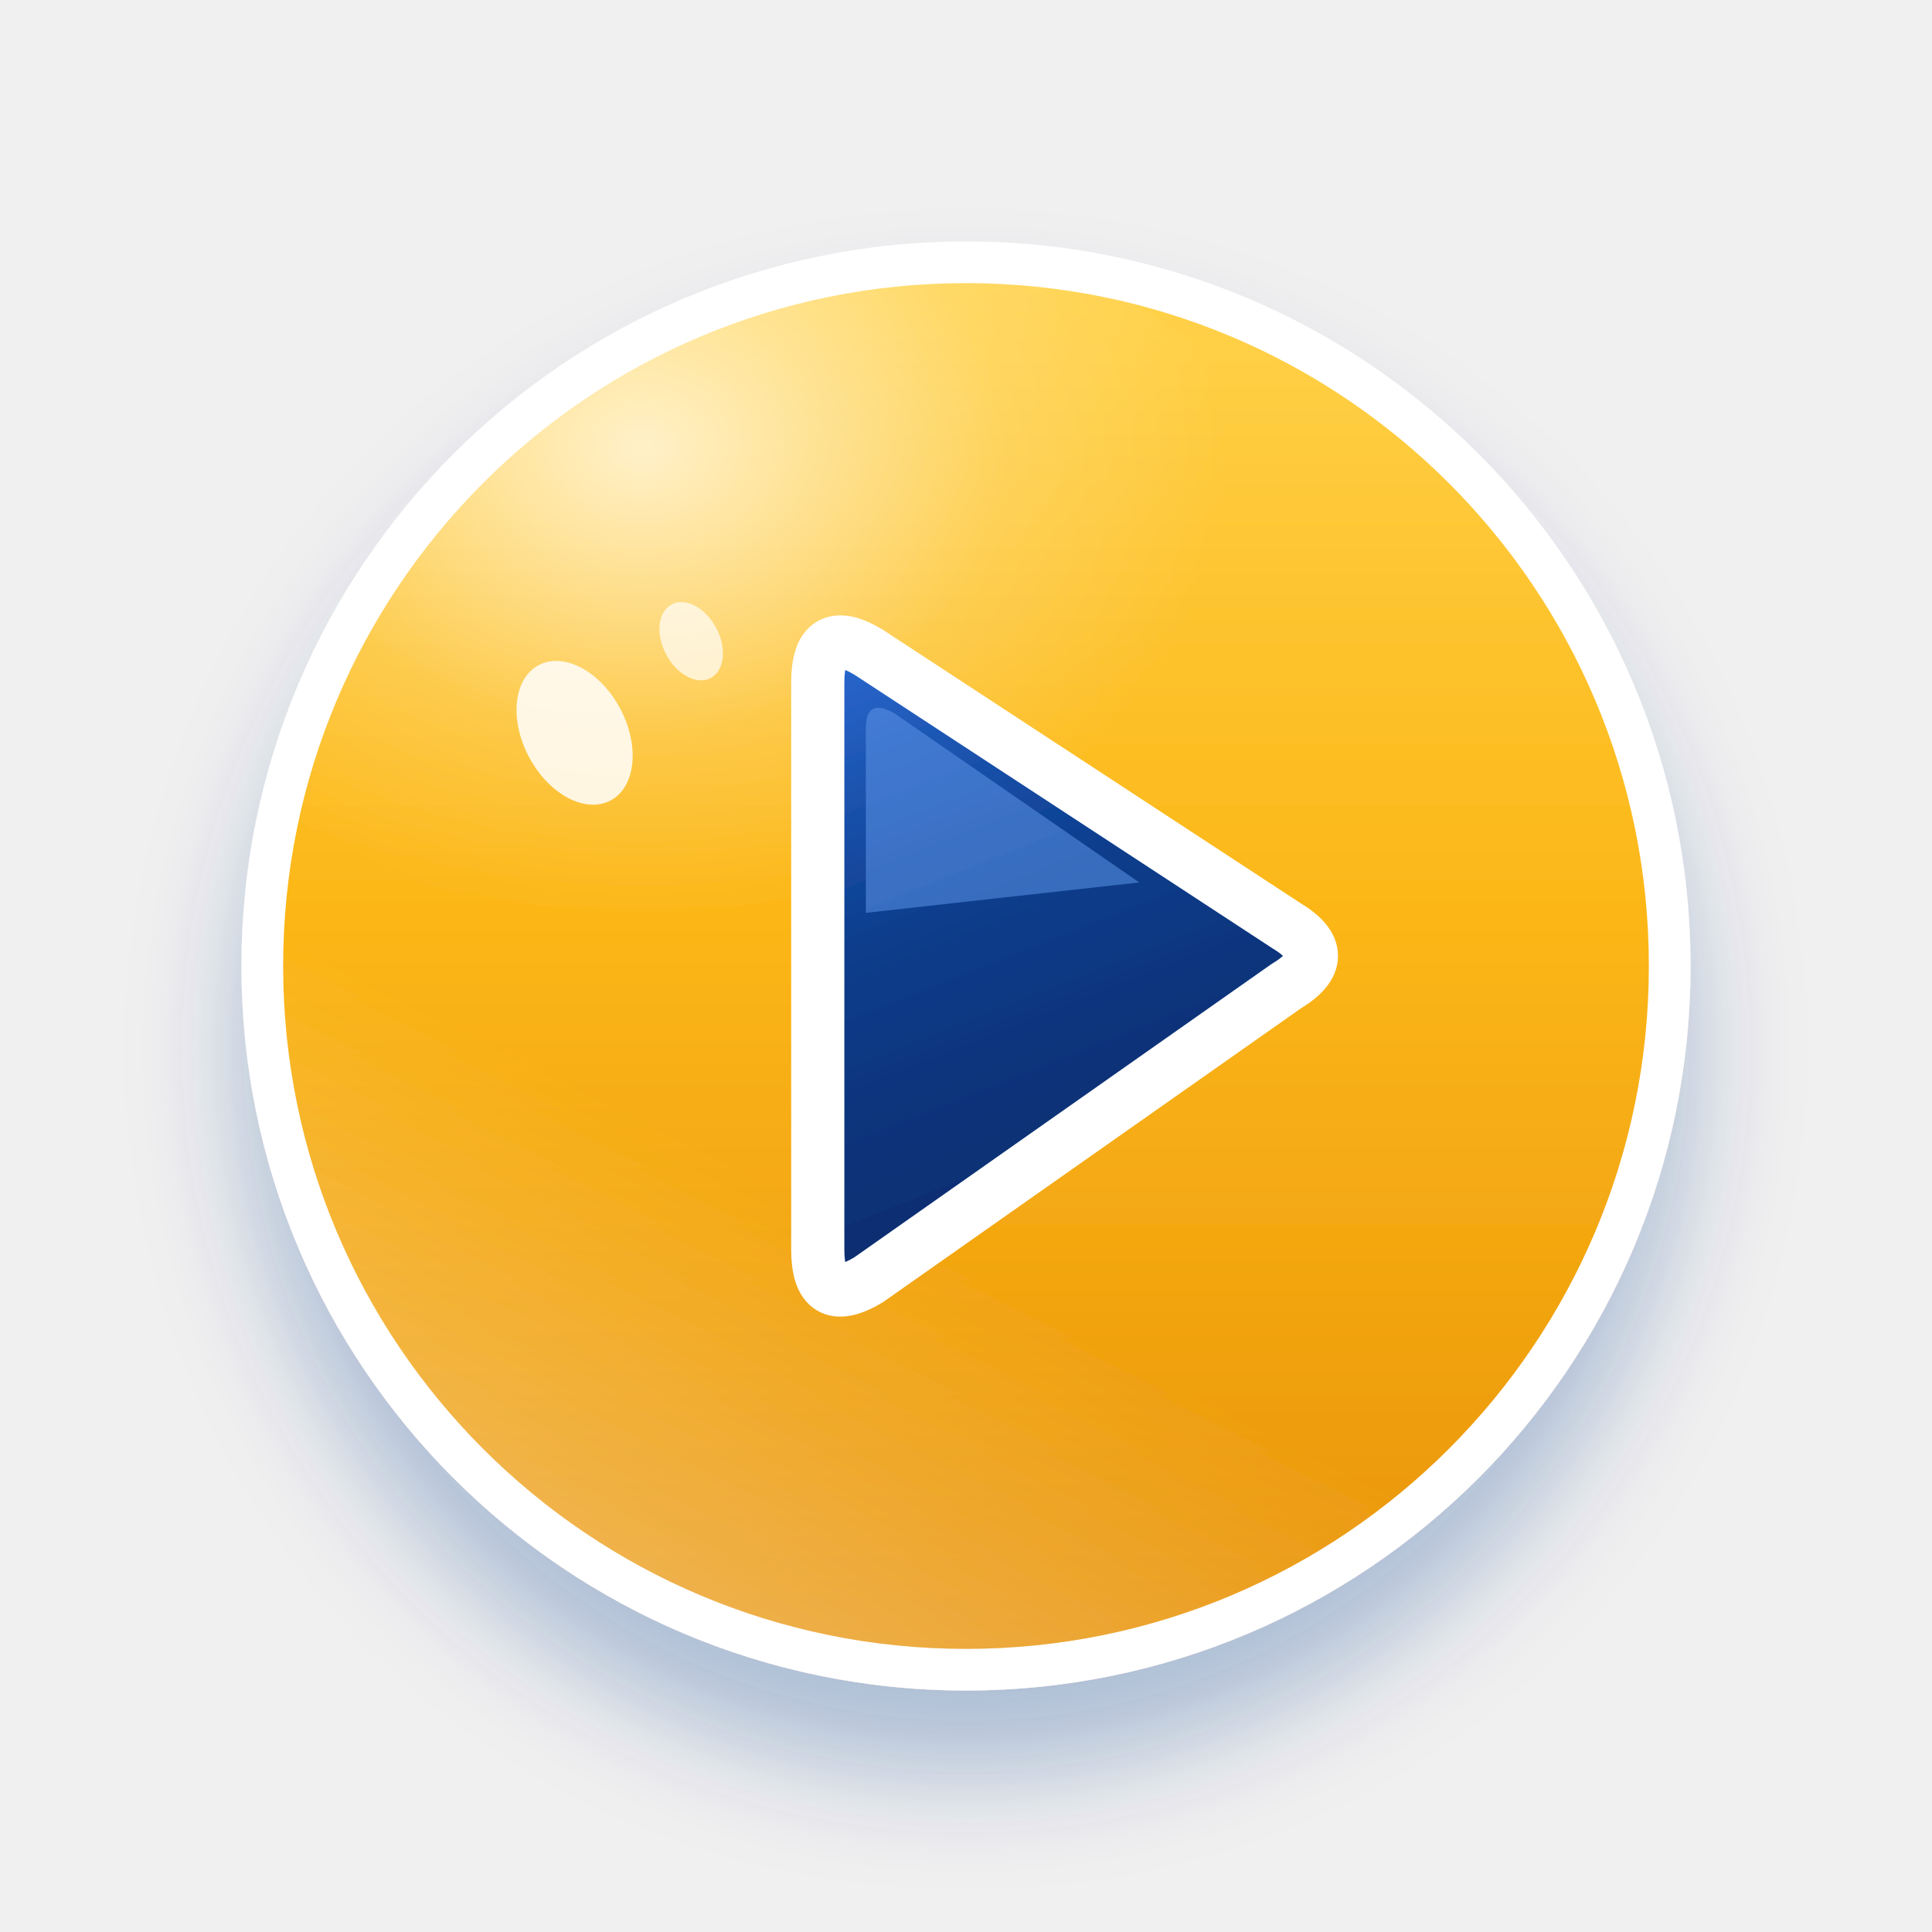
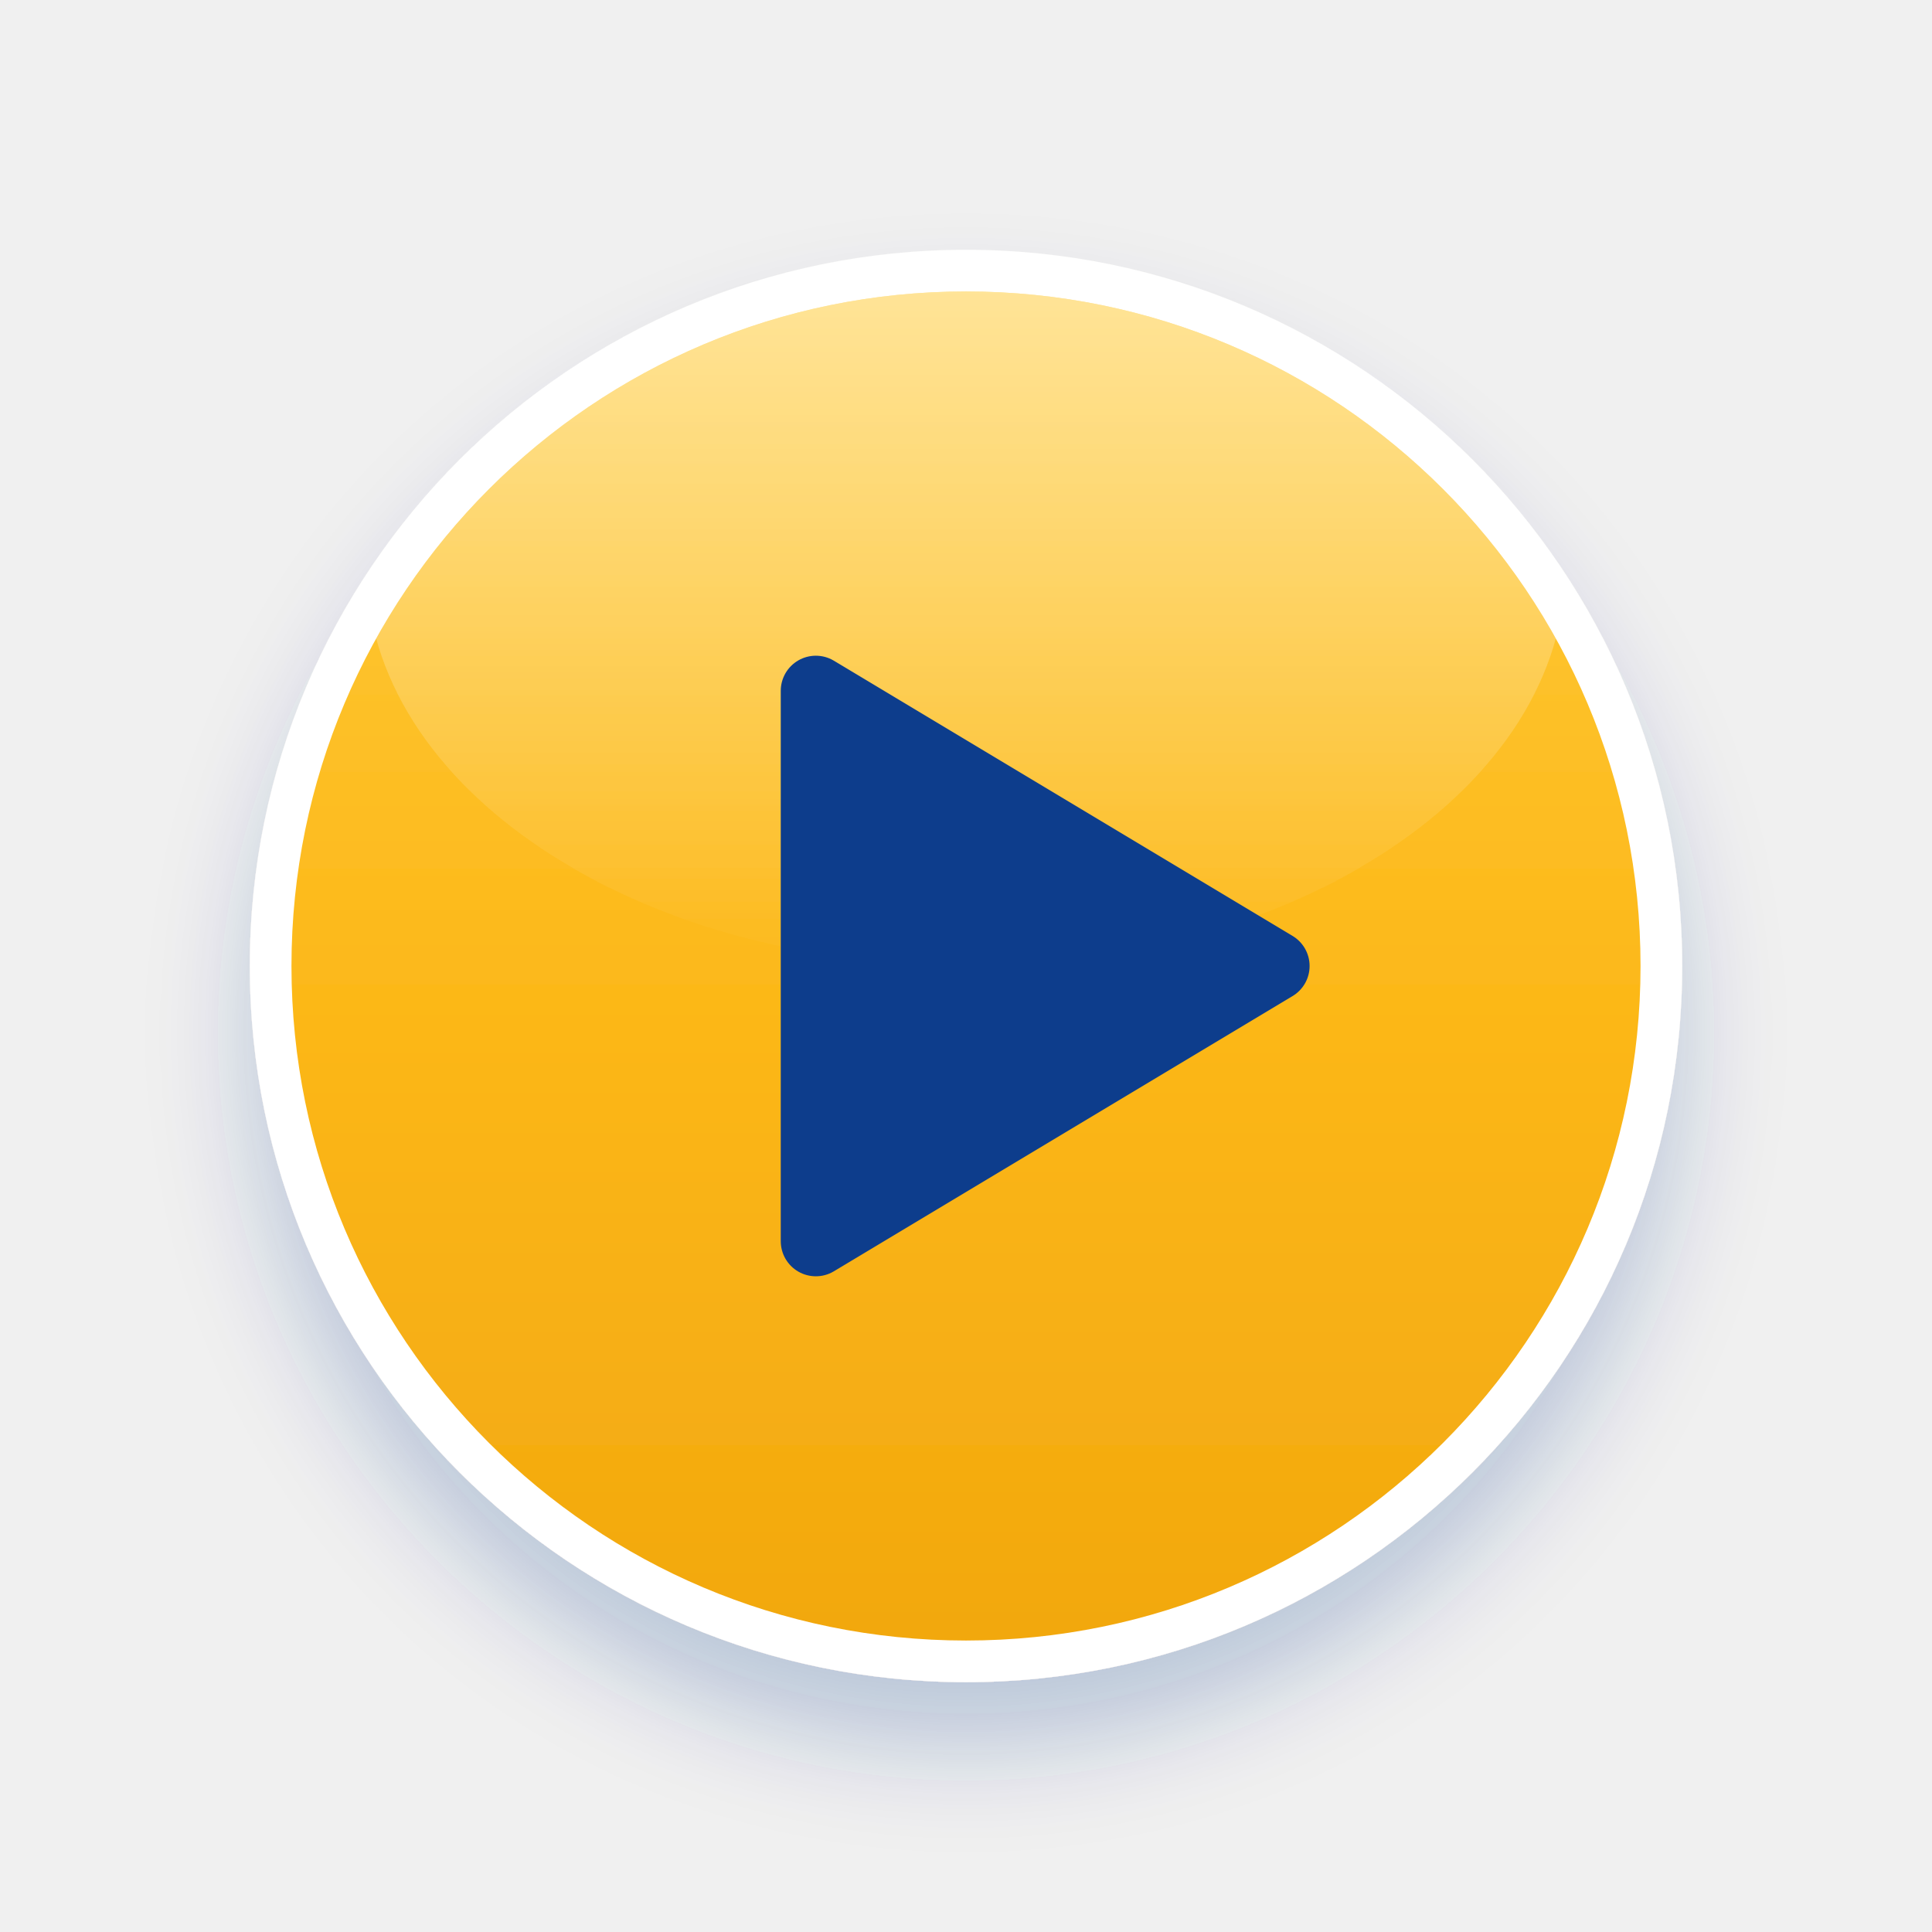
<svg xmlns="http://www.w3.org/2000/svg" viewBox="0 0 116 116" width="116" height="116" role="img" aria-label="Play">
  <defs>
    <filter id="sh" x="-40%" y="-40%" width="180%" height="190%">
-       <feDropShadow dx="0" dy="5" stdDeviation="3.2" flood-color="#0B3D8C" flood-opacity="0.28" />
+       <feDropShadow dx="0" dy="4" stdDeviation="3" flood-color="#0B3D8C" flood-opacity="0.22" />
    </filter>
    <linearGradient id="body" x1="0" y1="0" x2="0" y2="1">
-       <stop offset="0" stop-color="#FFD24A" />
-       <stop offset=".46" stop-color="#FCB717" />
-       <stop offset="1" stop-color="#E8930A" />
+       <stop offset="0" stop-color="#FFCC3D" />
+       <stop offset=".55" stop-color="#FCB717" />
+       <stop offset="1" stop-color="#F2A80F" />
    </linearGradient>
-     <radialGradient id="gloss" cx=".36" cy=".26" r=".52">
-       <stop offset="0" stop-color="#fff" stop-opacity=".72" />
-       <stop offset=".62" stop-color="#fff" stop-opacity=".16" />
+     <linearGradient id="gloss" x1="0" y1="0" x2="0" y2="1">
+       <stop offset="0" stop-color="#fff" stop-opacity=".55" />
      <stop offset="1" stop-color="#fff" stop-opacity="0" />
-     </radialGradient>
-     <linearGradient id="bounce" x1="0" y1="1" x2=".5" y2="0">
-       <stop offset="0" stop-color="#fff" stop-opacity=".40" />
-       <stop offset=".42" stop-color="#fff" stop-opacity="0" />
-     </linearGradient>
-     <linearGradient id="tri" x1="0" y1="0" x2=".3" y2="1">
-       <stop offset="0" stop-color="#2D6BD4" />
-       <stop offset=".45" stop-color="#0B3D8C" />
-       <stop offset="1" stop-color="#072A6A" />
    </linearGradient>
    <clipPath id="disc">
-       <circle cx="44" cy="44" r="41" />
+       <circle cx="44" cy="44" r="40.5" />
    </clipPath>
  </defs>
  <g transform="translate(14 14)" filter="url(#sh)">
-     <circle cx="44" cy="44" r="43.5" fill="#FFFFFF" />
-     <circle cx="44" cy="44" r="41" fill="url(#body)" />
+     <circle cx="44" cy="44" r="43" fill="#FFFFFF" />
+     <circle cx="44" cy="44" r="40.5" fill="url(#body)" />
    <g clip-path="url(#disc)">
-       <ellipse cx="34" cy="26" rx="34" ry="27" fill="url(#gloss)" />
-       <ellipse cx="44" cy="44" rx="41" ry="41" fill="url(#bounce)" />
-       <ellipse cx="20.5" cy="30" rx="3.1" ry="4.6" fill="#fff" opacity=".85" transform="rotate(-28 20.5 30)" />
-       <ellipse cx="27.5" cy="24.5" rx="1.7" ry="2.5" fill="#fff" opacity=".7" transform="rotate(-28 27.5 24.5)" />
+       <ellipse cx="44" cy="20" rx="36" ry="24" fill="url(#gloss)" />
    </g>
-     <g transform="translate(46.5 44) scale(1.52)">
-       <path d="M-7.5 -11.2 q0-2.4 2-1.2 L11 -1.6 q2 1.2 0 2.4 L-5.5 12.4 q-2 1.2-2-1.2 Z" fill="url(#tri)" stroke="#FFFFFF" stroke-width="2.1" stroke-linejoin="round" />
-       <path d="M-5.6 -9.4 q0-1.2 1.1-.6 L5.2 -3.3 -5.6 -2.1 Z" fill="#5C93E8" opacity=".55" />
+     <g transform="translate(46 44) scale(1.62)" fill="#0B3D8C" stroke="#0B3D8C" stroke-width="2.6" stroke-linejoin="round">
+       <path d="M-6.8 -10.2 L10.2 0 -6.8 10.2 Z" />
    </g>
  </g>
</svg>
